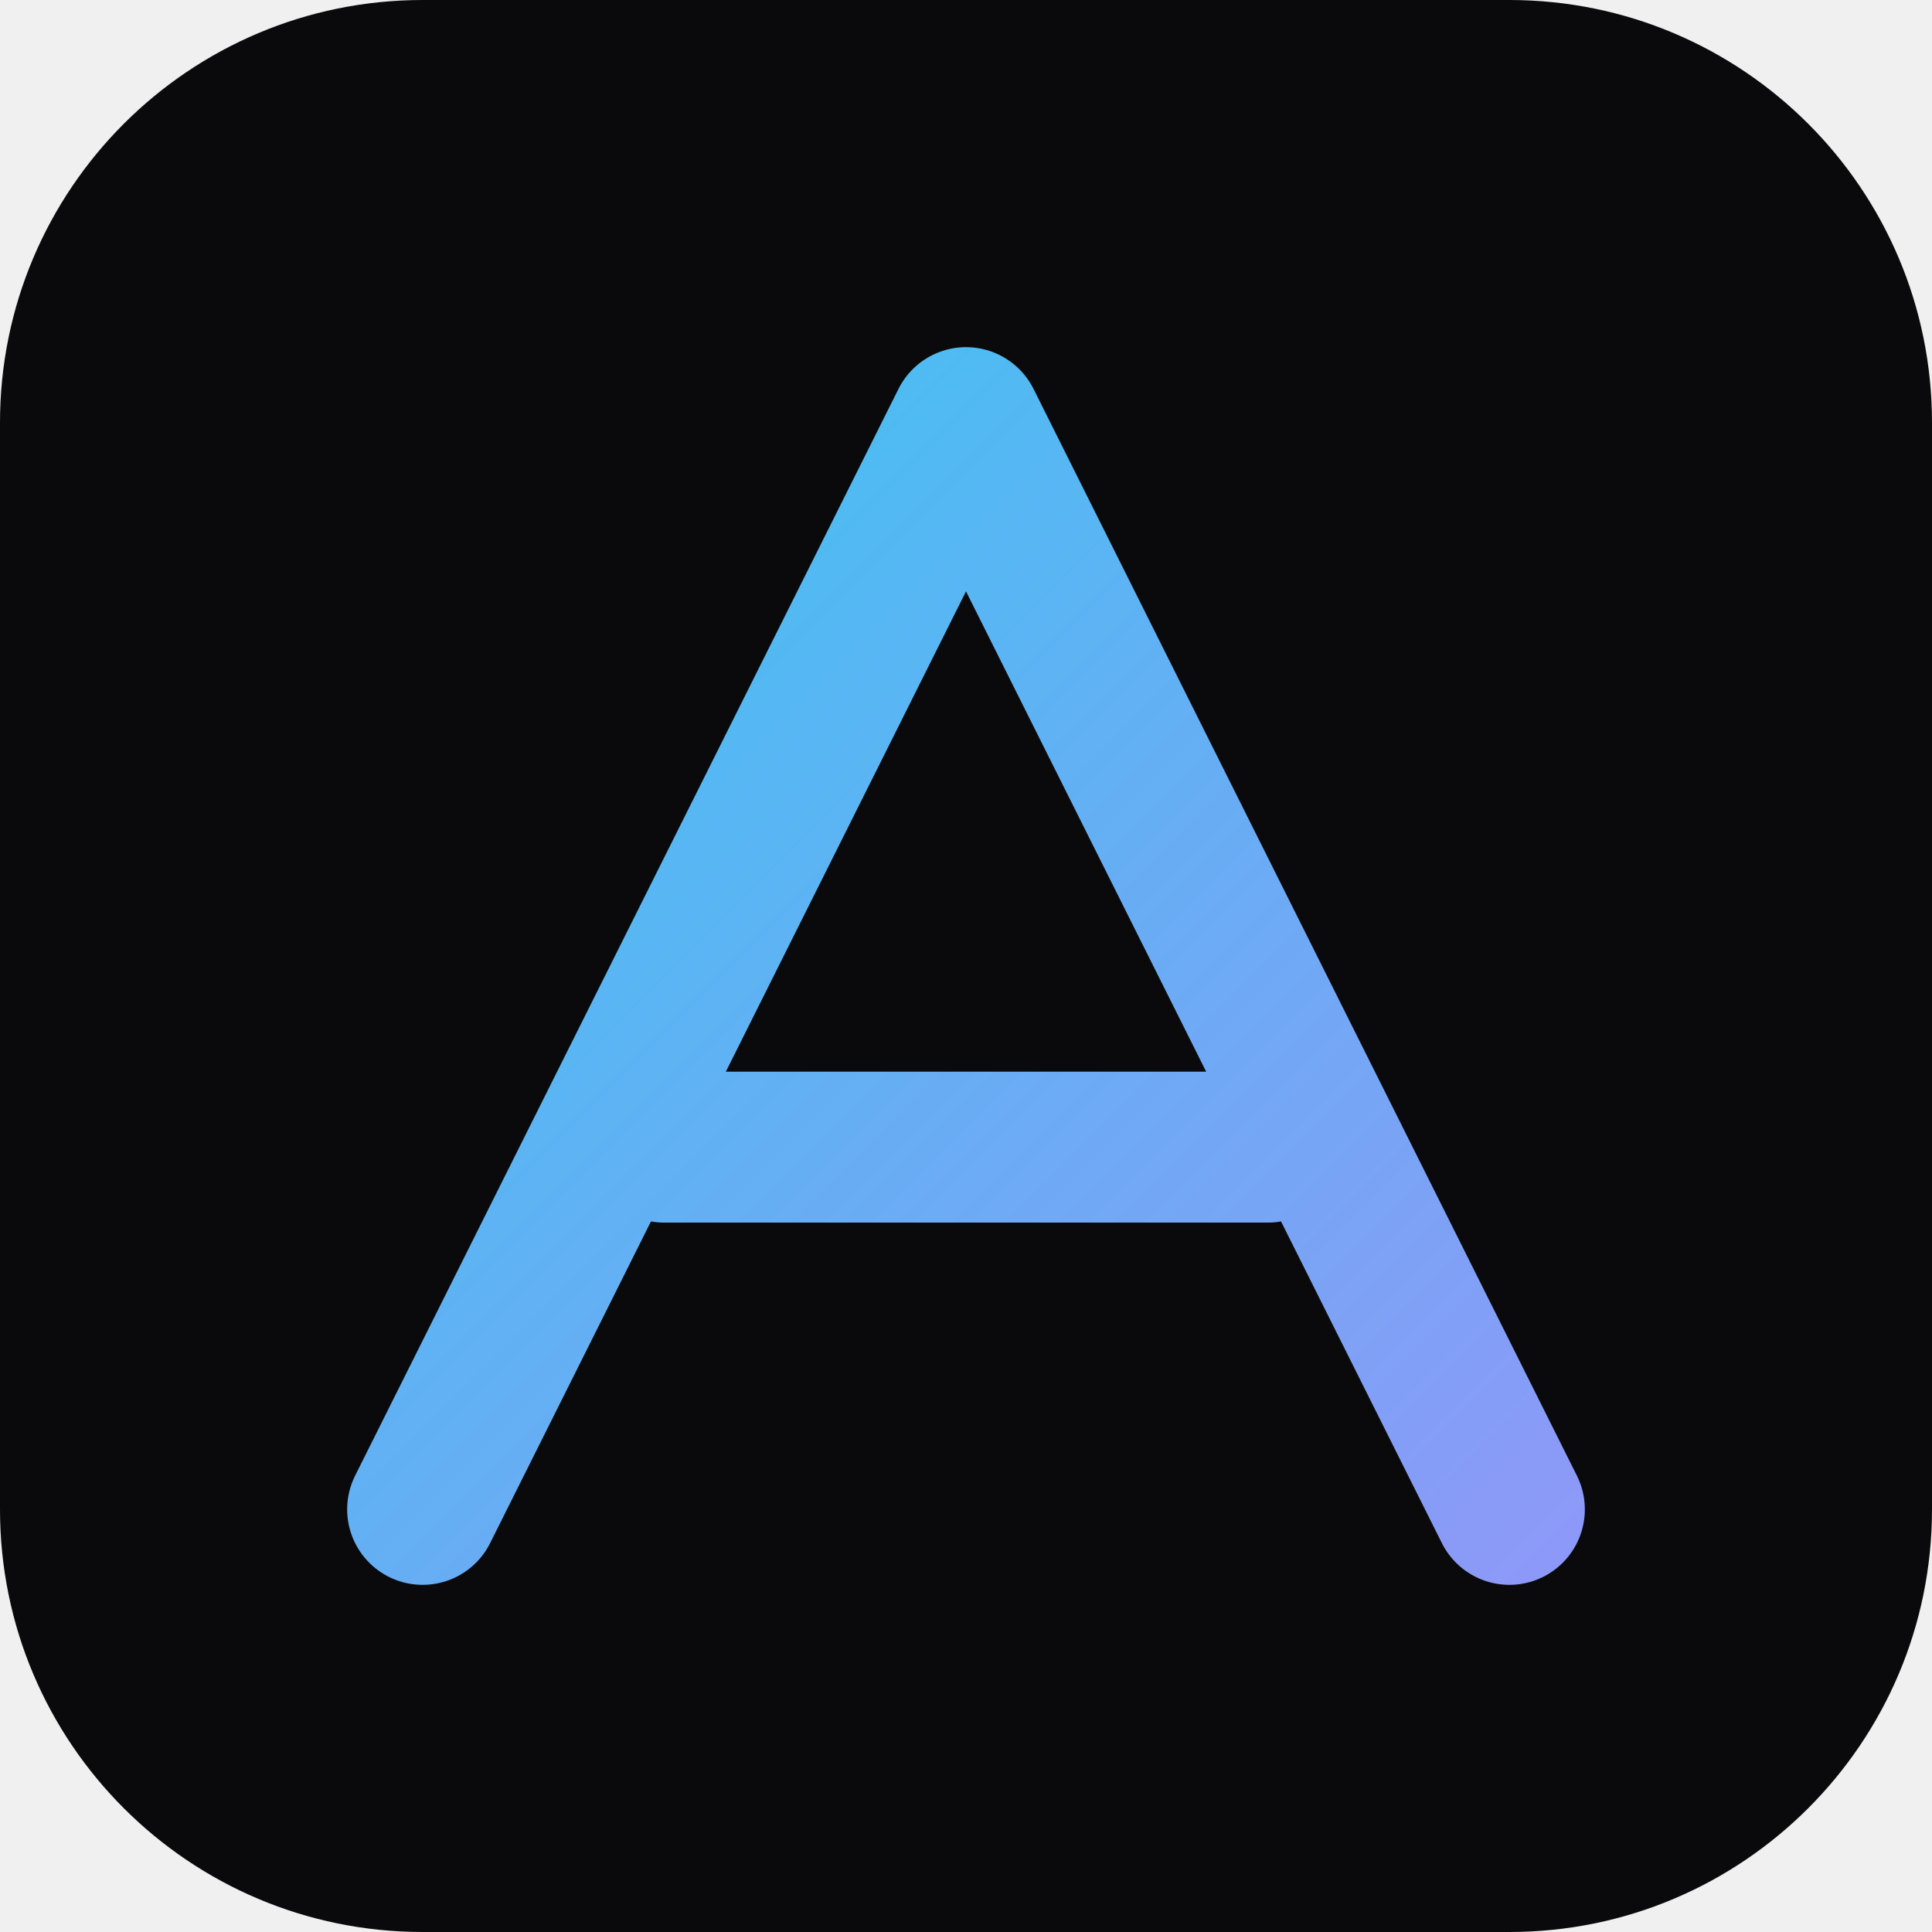
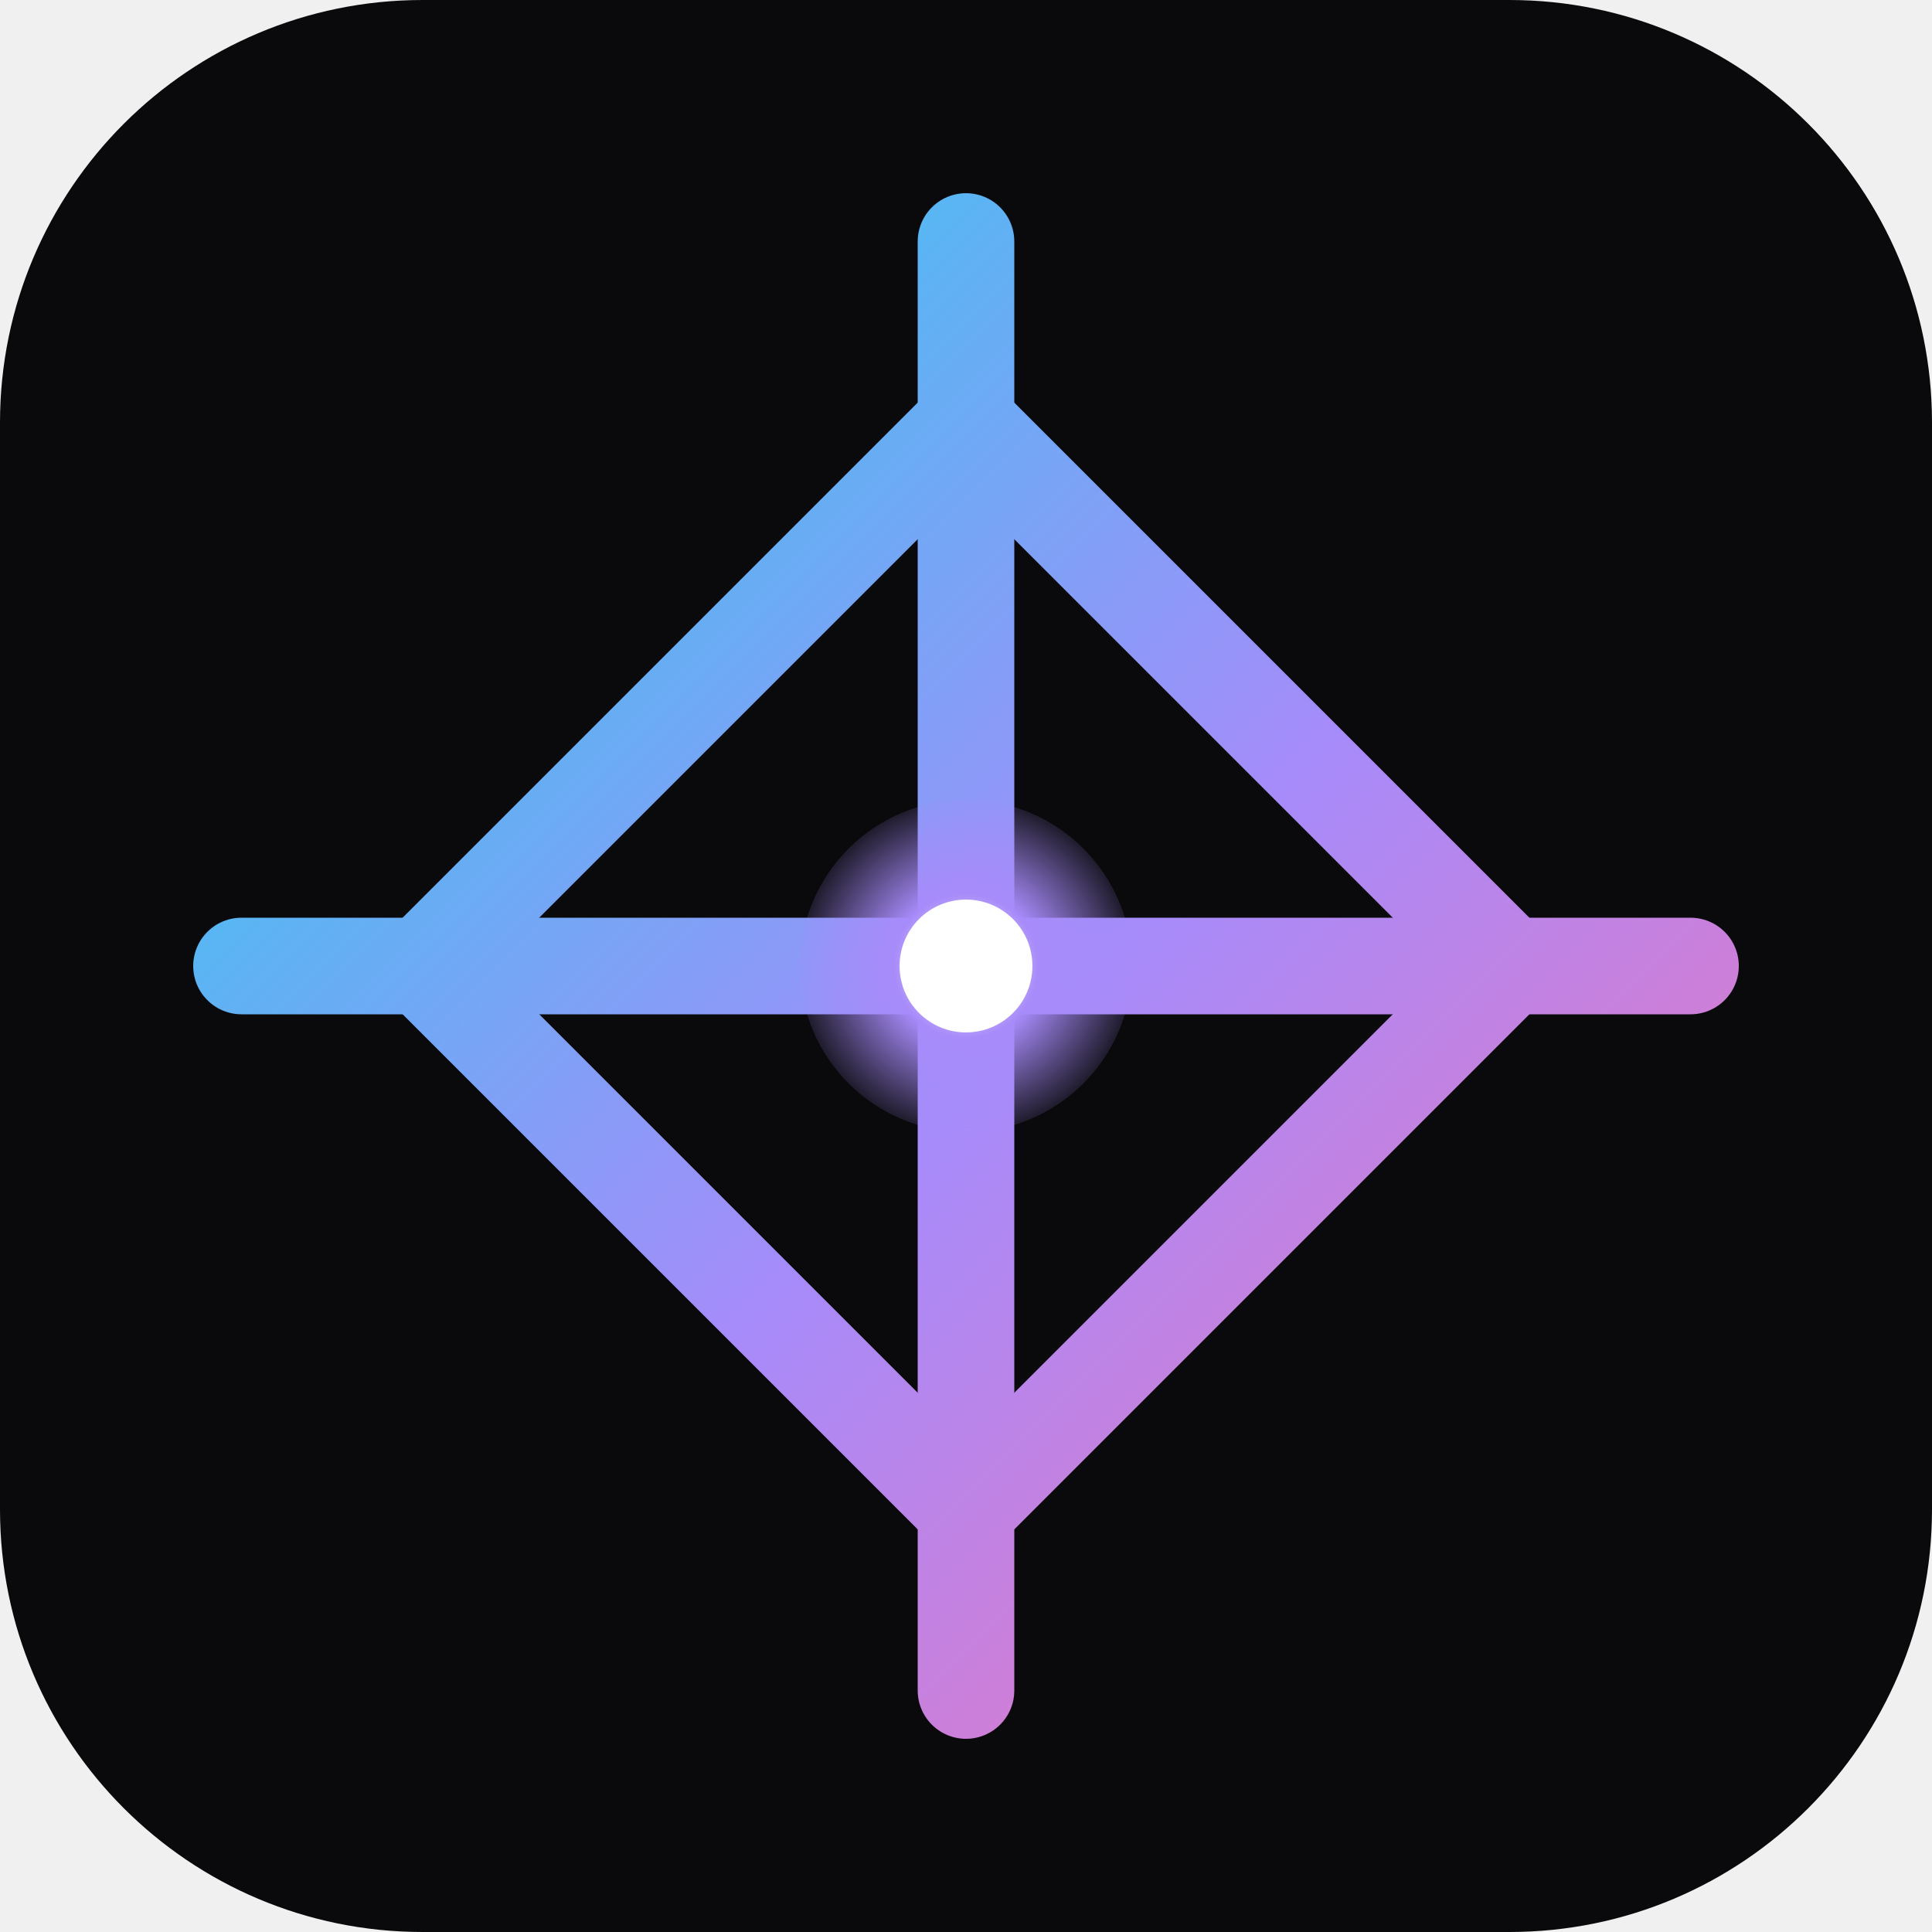
<svg xmlns="http://www.w3.org/2000/svg" viewBox="0 0 64 64">
  <defs>
-     <linearGradient id="g" x1="0" y1="0" x2="64" y2="64" gradientUnits="userSpaceOnUse">
+     <linearGradient id="g" x1="8" y1="8" x2="56" y2="56" gradientUnits="userSpaceOnUse">
      <stop offset="0" stop-color="#22d3ee" />
-       <stop offset="1" stop-color="#a78bfa" />
+       <stop offset="0.55" stop-color="#a78bfa" />
+       <stop offset="1" stop-color="#f472b6" />
    </linearGradient>
+     <radialGradient id="node" cx="32" cy="32" r="6" gradientUnits="userSpaceOnUse">
+       <stop offset="0" stop-color="#fff" />
+       <stop offset="0.4" stop-color="#a78bfa" />
+       <stop offset="1" stop-color="#a78bfa" stop-opacity="0" />
+     </radialGradient>
  </defs>
  <rect width="64" height="64" rx="14" fill="#0a0a0c" />
-   <path d="M14 50 L32 14 L50 50 M22 38 H42" stroke="url(#g)" stroke-width="5" stroke-linecap="round" stroke-linejoin="round" fill="none" />
+   <g stroke="url(#g)" stroke-width="3.2" fill="none" stroke-linecap="round">
+     <path d="M32 8 V56 M8 32 H56" />
+     <path d="M32 14 L50 32 L32 50 L14 32 Z" stroke-linejoin="round" />
+   </g>
+   <circle cx="32" cy="32" r="5.5" fill="url(#node)" />
+   <circle cx="32" cy="32" r="2.2" fill="#fff" />
</svg>
